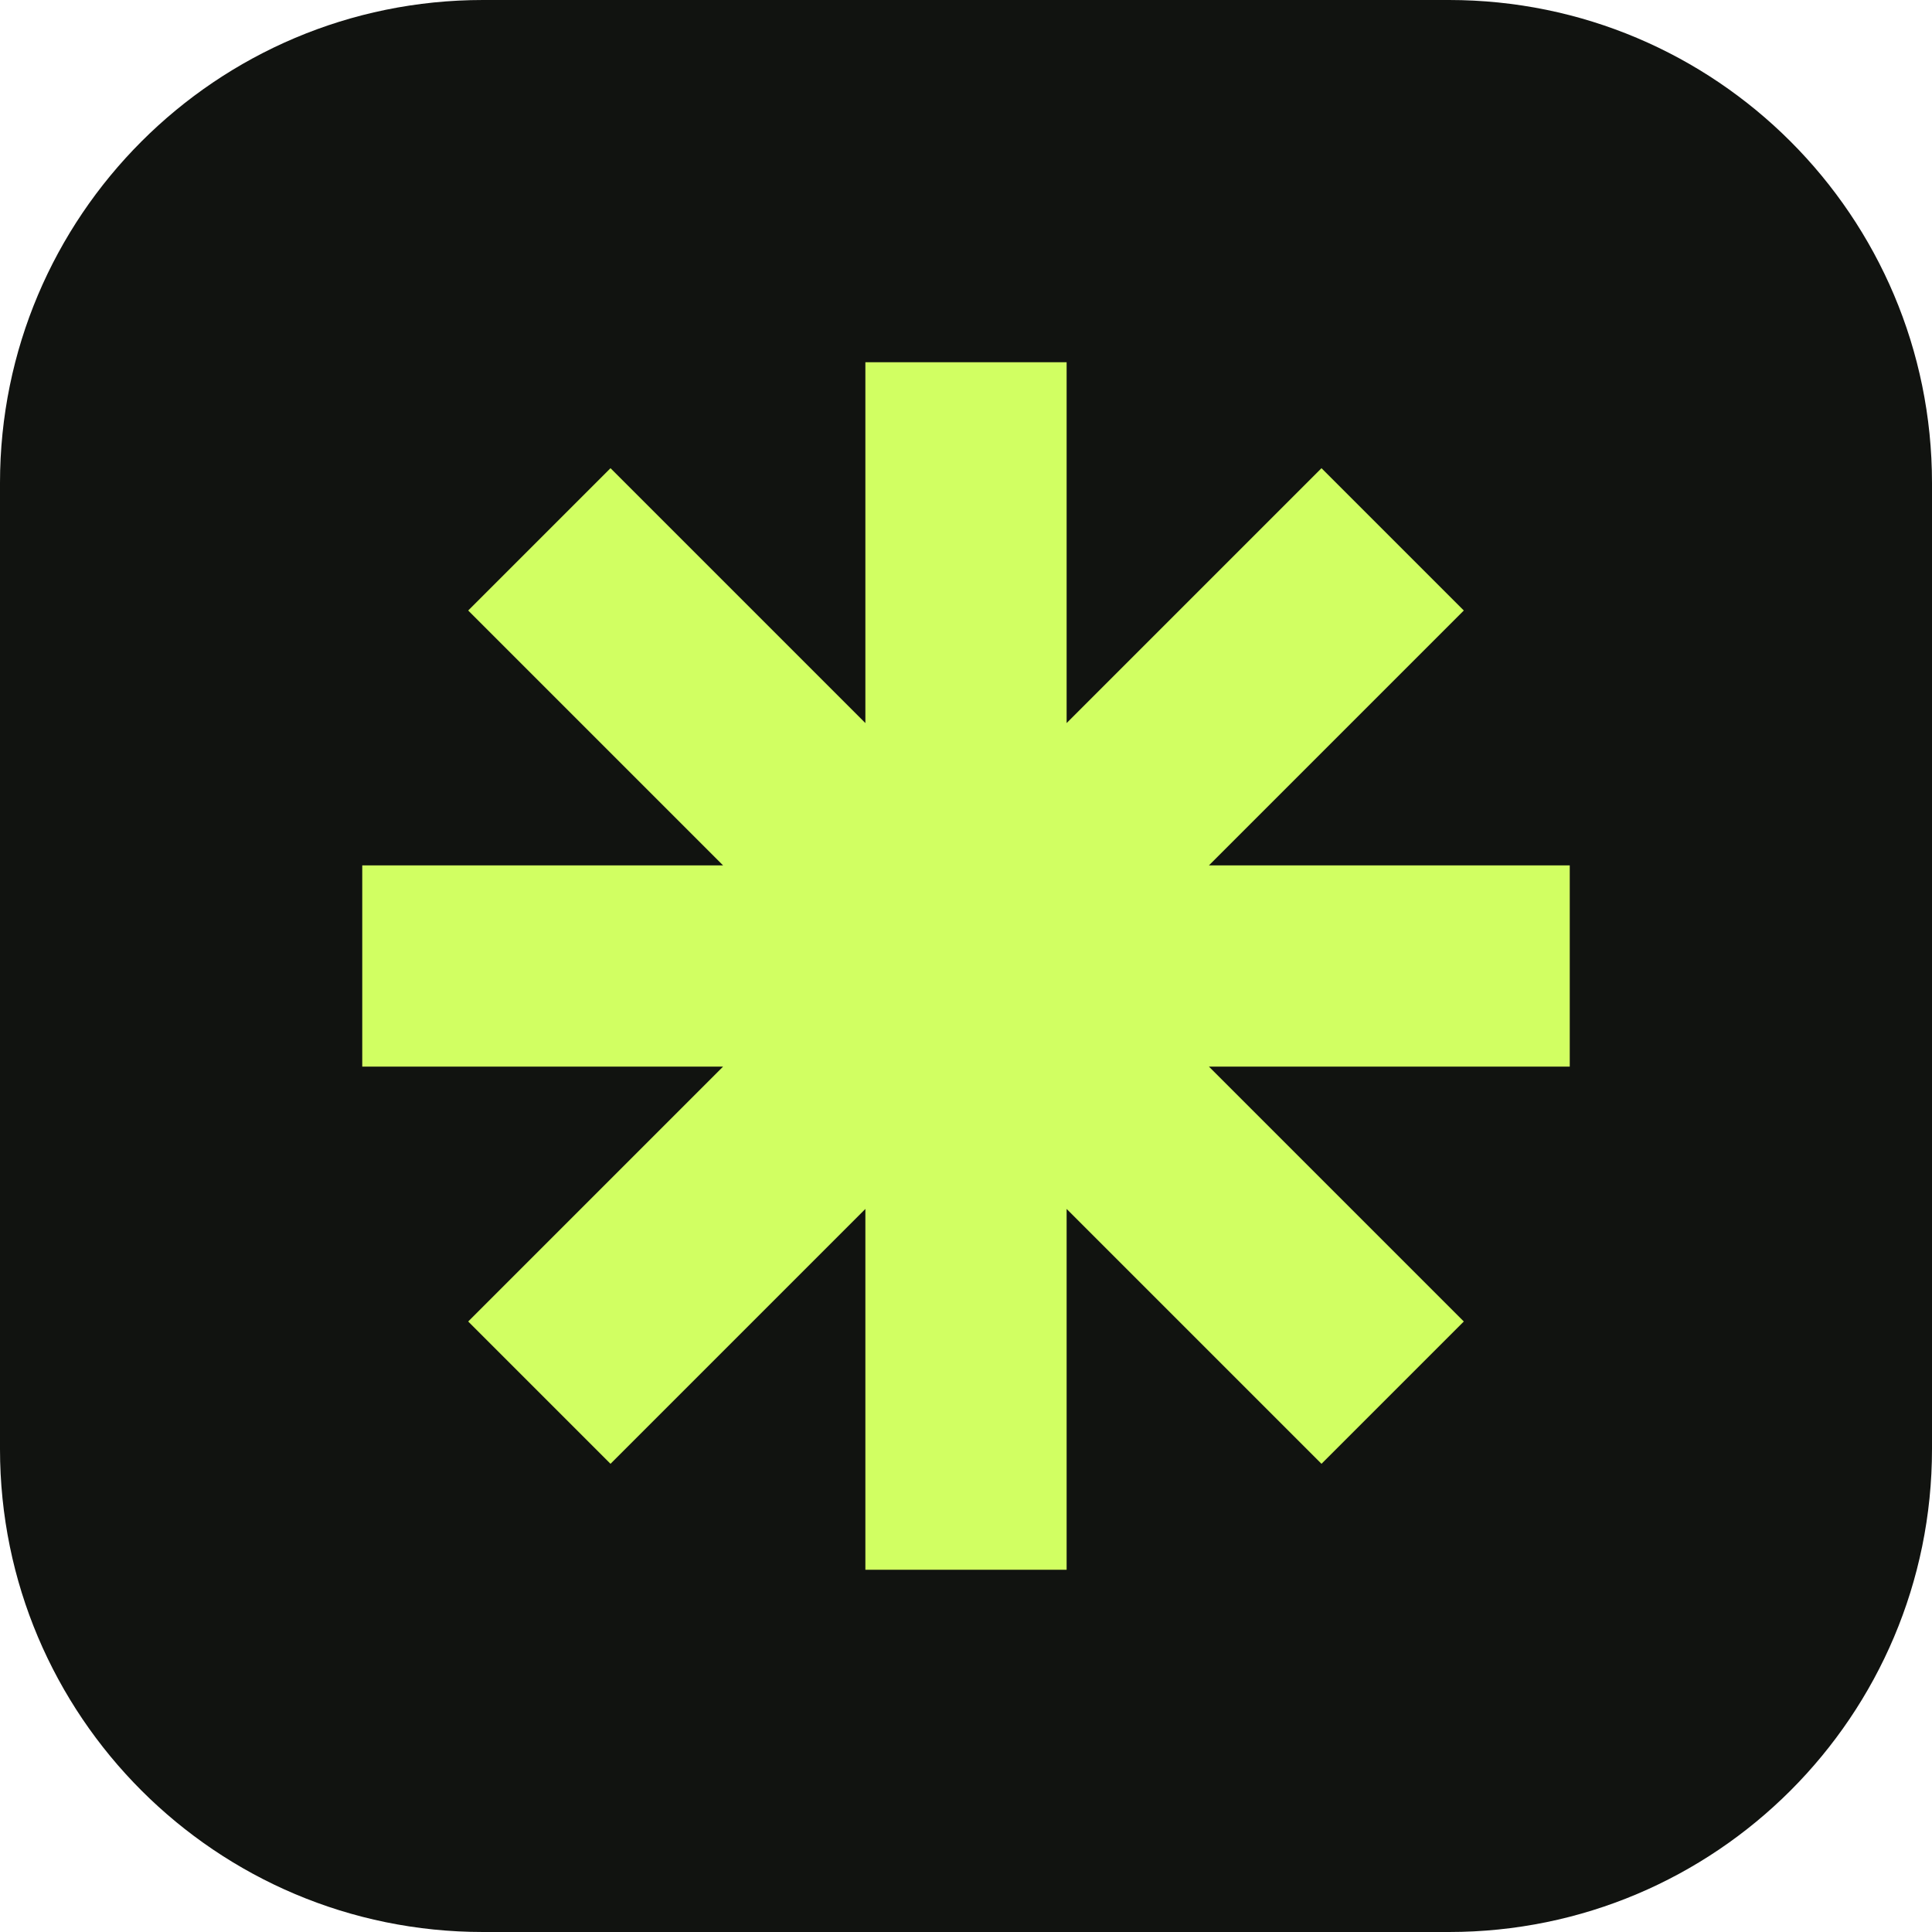
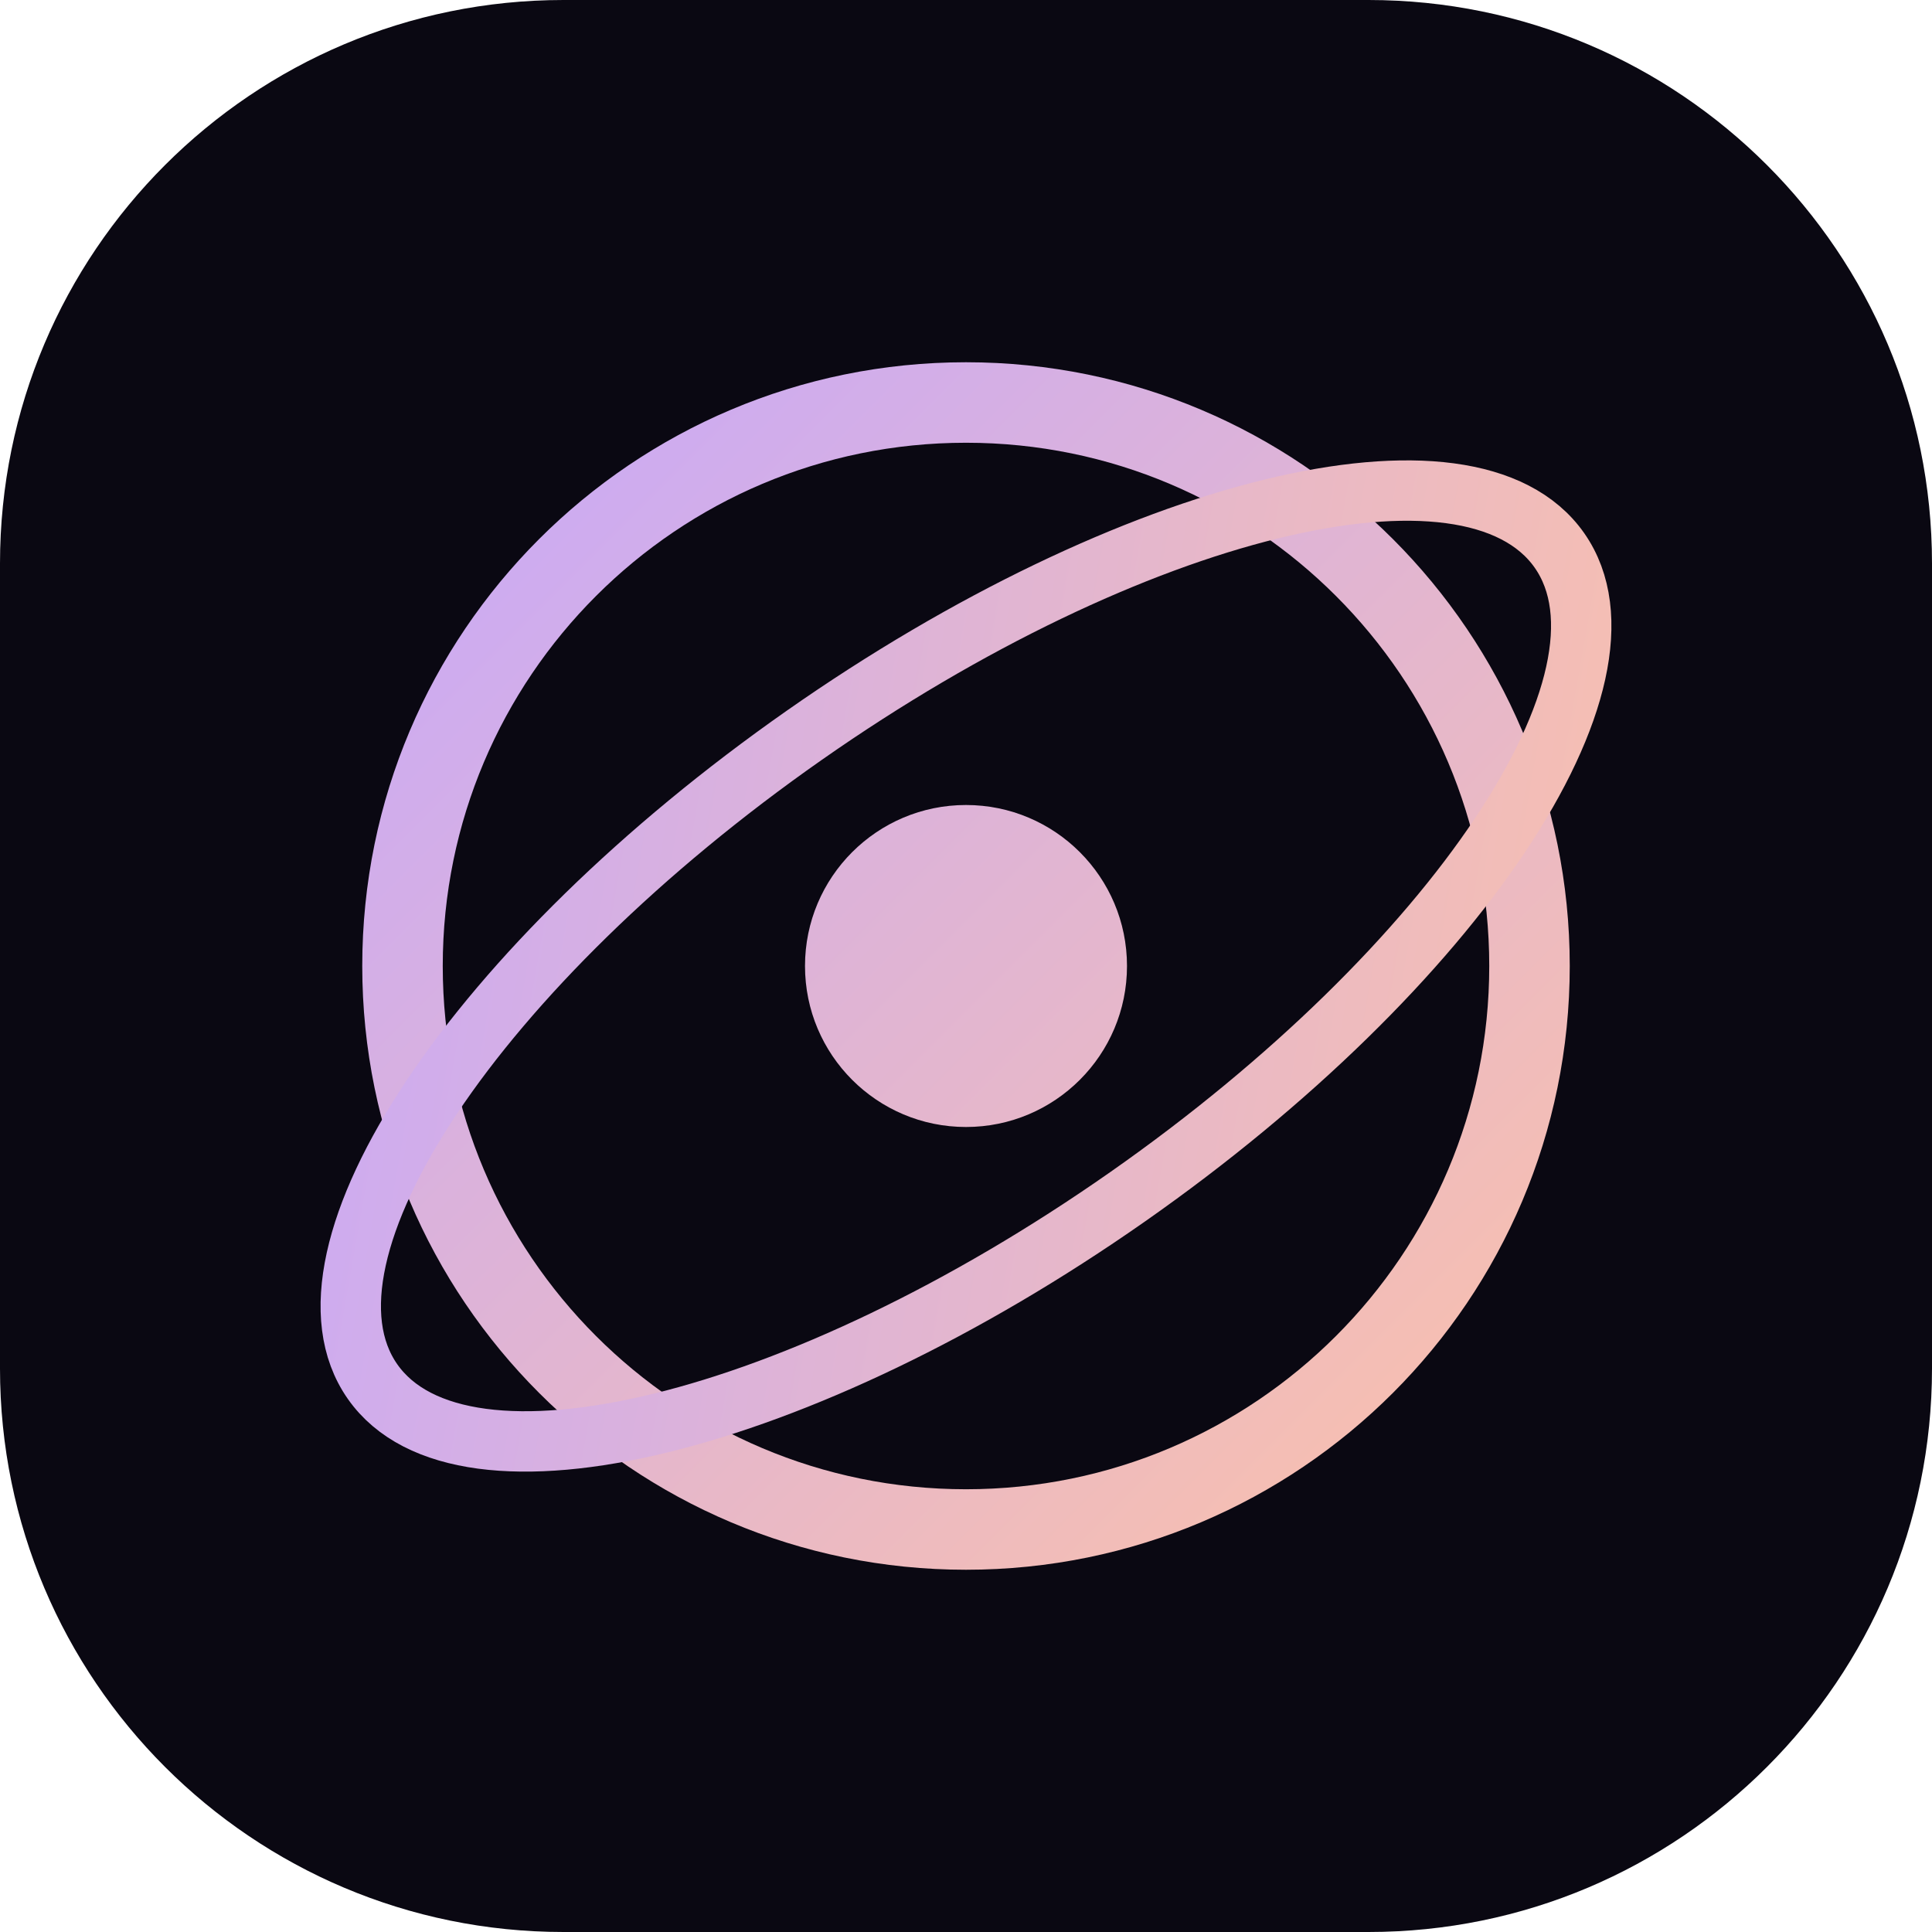
<svg xmlns="http://www.w3.org/2000/svg" width="48" height="48" viewBox="0 0 48 48" fill="none">
-   <rect width="48" height="48" rx="12" fill="#111310" />
-   <path d="M24 9v30M9 24h30M13.4 13.4l21.2 21.2m0-21.2L13.4 34.6" stroke="#D1FF62" stroke-width="5" />
+   <defs>
+     <linearGradient id="glass" x1="8" y1="8" x2="40" y2="40" gradientUnits="userSpaceOnUse">
+       <stop stop-color="#C4A7FF" />
+       <stop offset="1" stop-color="#FFC3A4" />
+     </linearGradient>
+   </defs>
+   <rect width="48" height="48" rx="14" fill="#0A0812" />
+   <circle cx="24" cy="24" r="14" stroke="url(#glass)" stroke-width="2" />
+   <ellipse cx="24" cy="24" rx="18" ry="7" transform="rotate(-35 24 24)" stroke="url(#glass)" stroke-width="1.5" />
+   <circle cx="24" cy="24" r="4" fill="url(#glass)" />
</svg>
